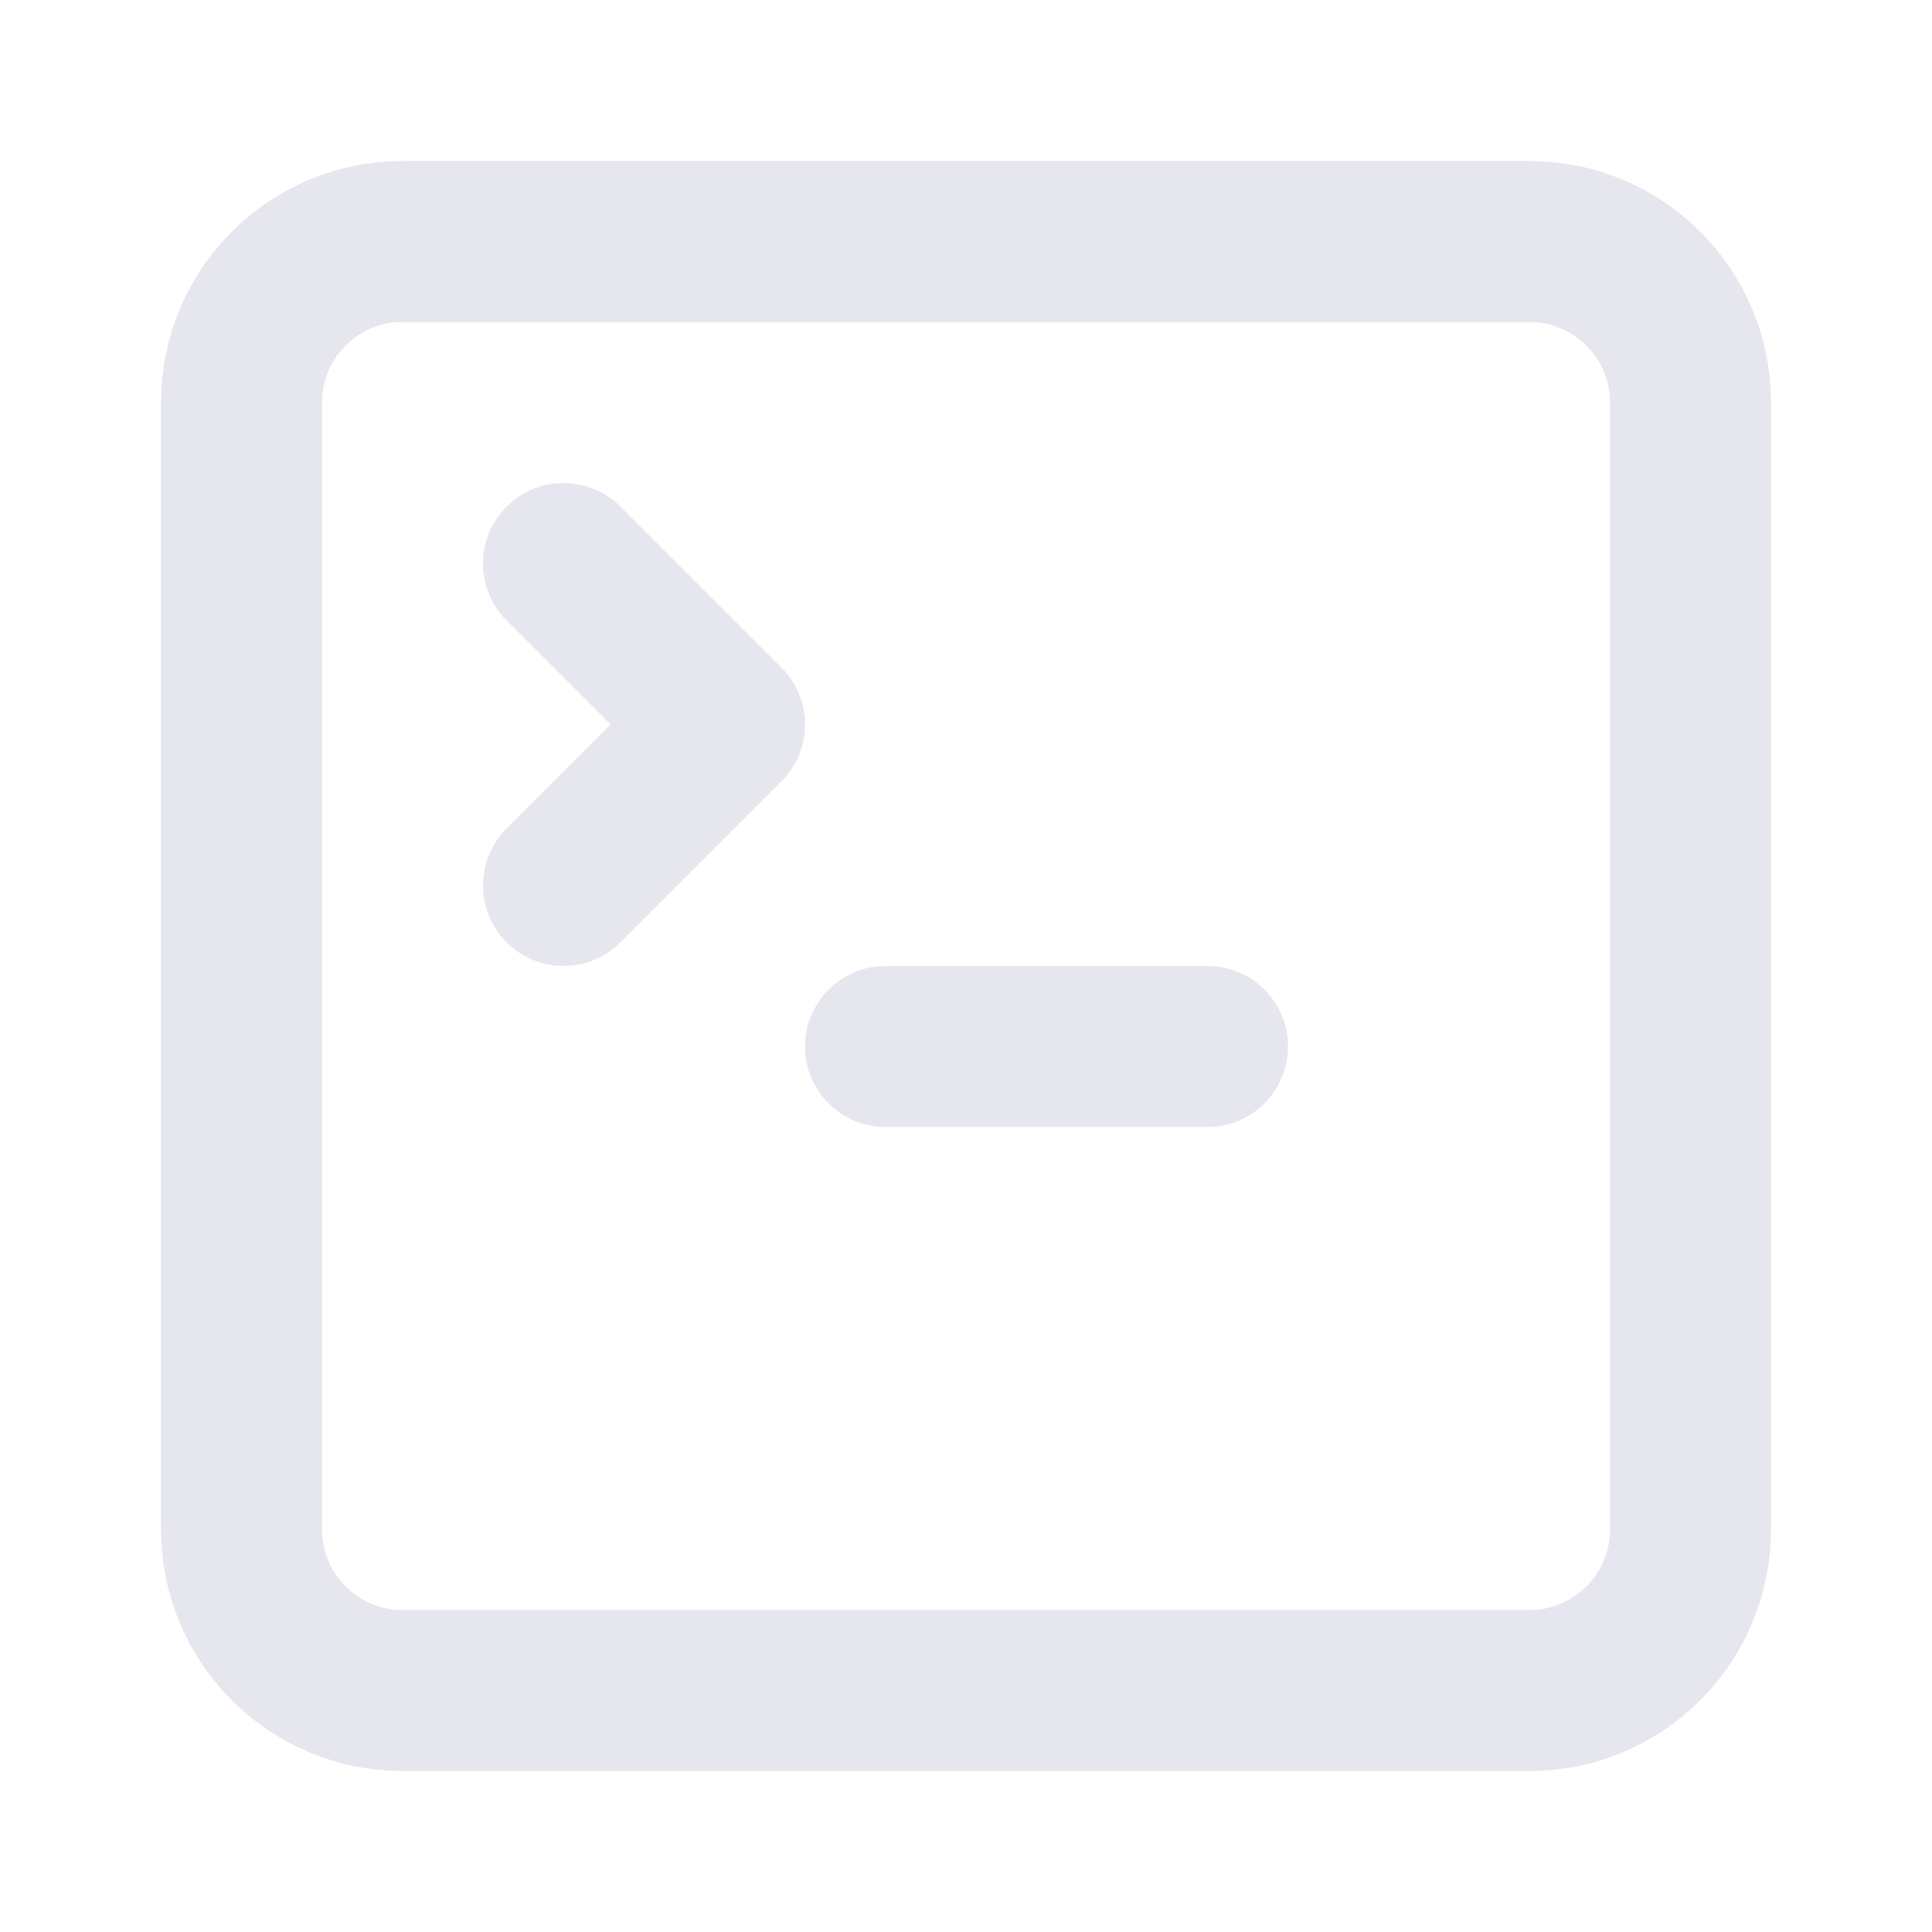
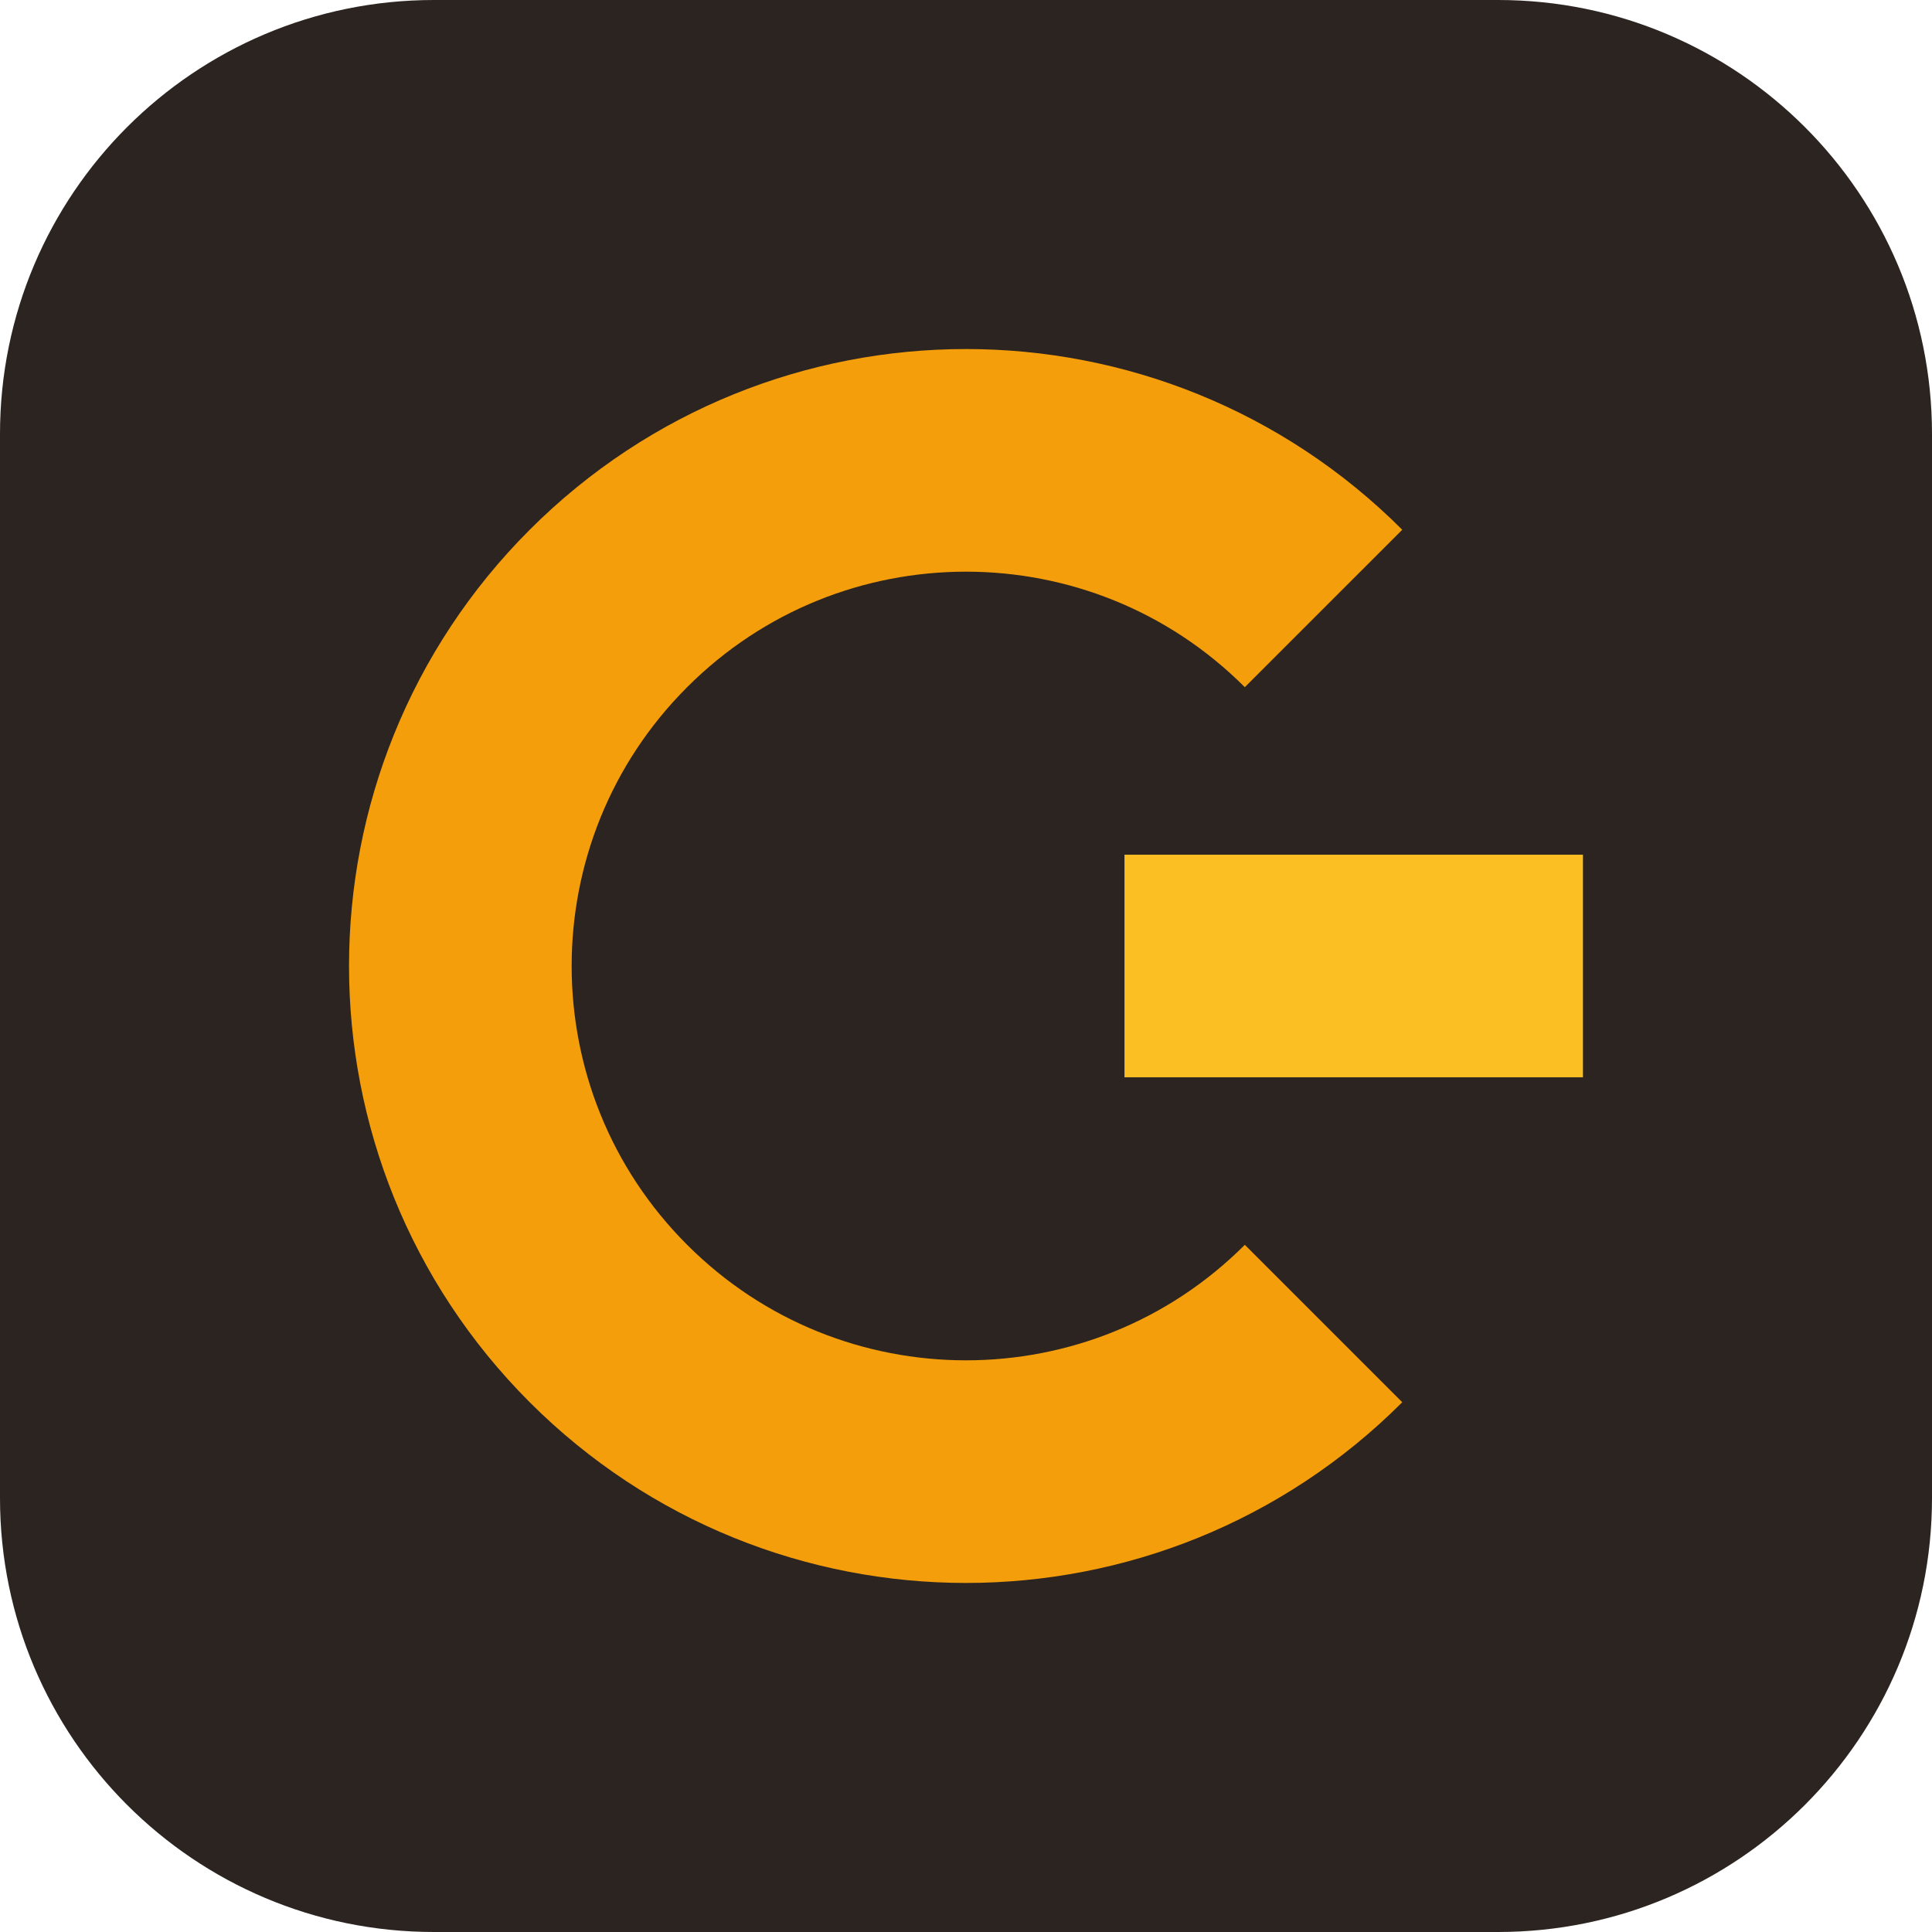
- <svg xmlns="http://www.w3.org/2000/svg" width="24" height="24" viewBox="0 0 24 24" fill="none" stroke="#e6e6ef" stroke-width="2" stroke-linecap="round" stroke-linejoin="round">
-   <path d="m7 11 2-2-2-2" />
-   <path d="M11 13h4" />
-   <rect width="18" height="18" x="3" y="3" rx="2" ry="2" />
+ <svg xmlns="http://www.w3.org/2000/svg" width="1024" height="1024" viewBox="0 0 1024 1024">
+   <rect width="1024" height="1024" rx="230" fill="#2b2420" />
+   <path d="M 701.5 322.5 A 268 268 0 1 0 701.5 701.5" fill="none" stroke="#f59e0b" stroke-width="118" />
+   <rect x="596" y="453" width="243" height="118" fill="#fbbf24" />
</svg>
